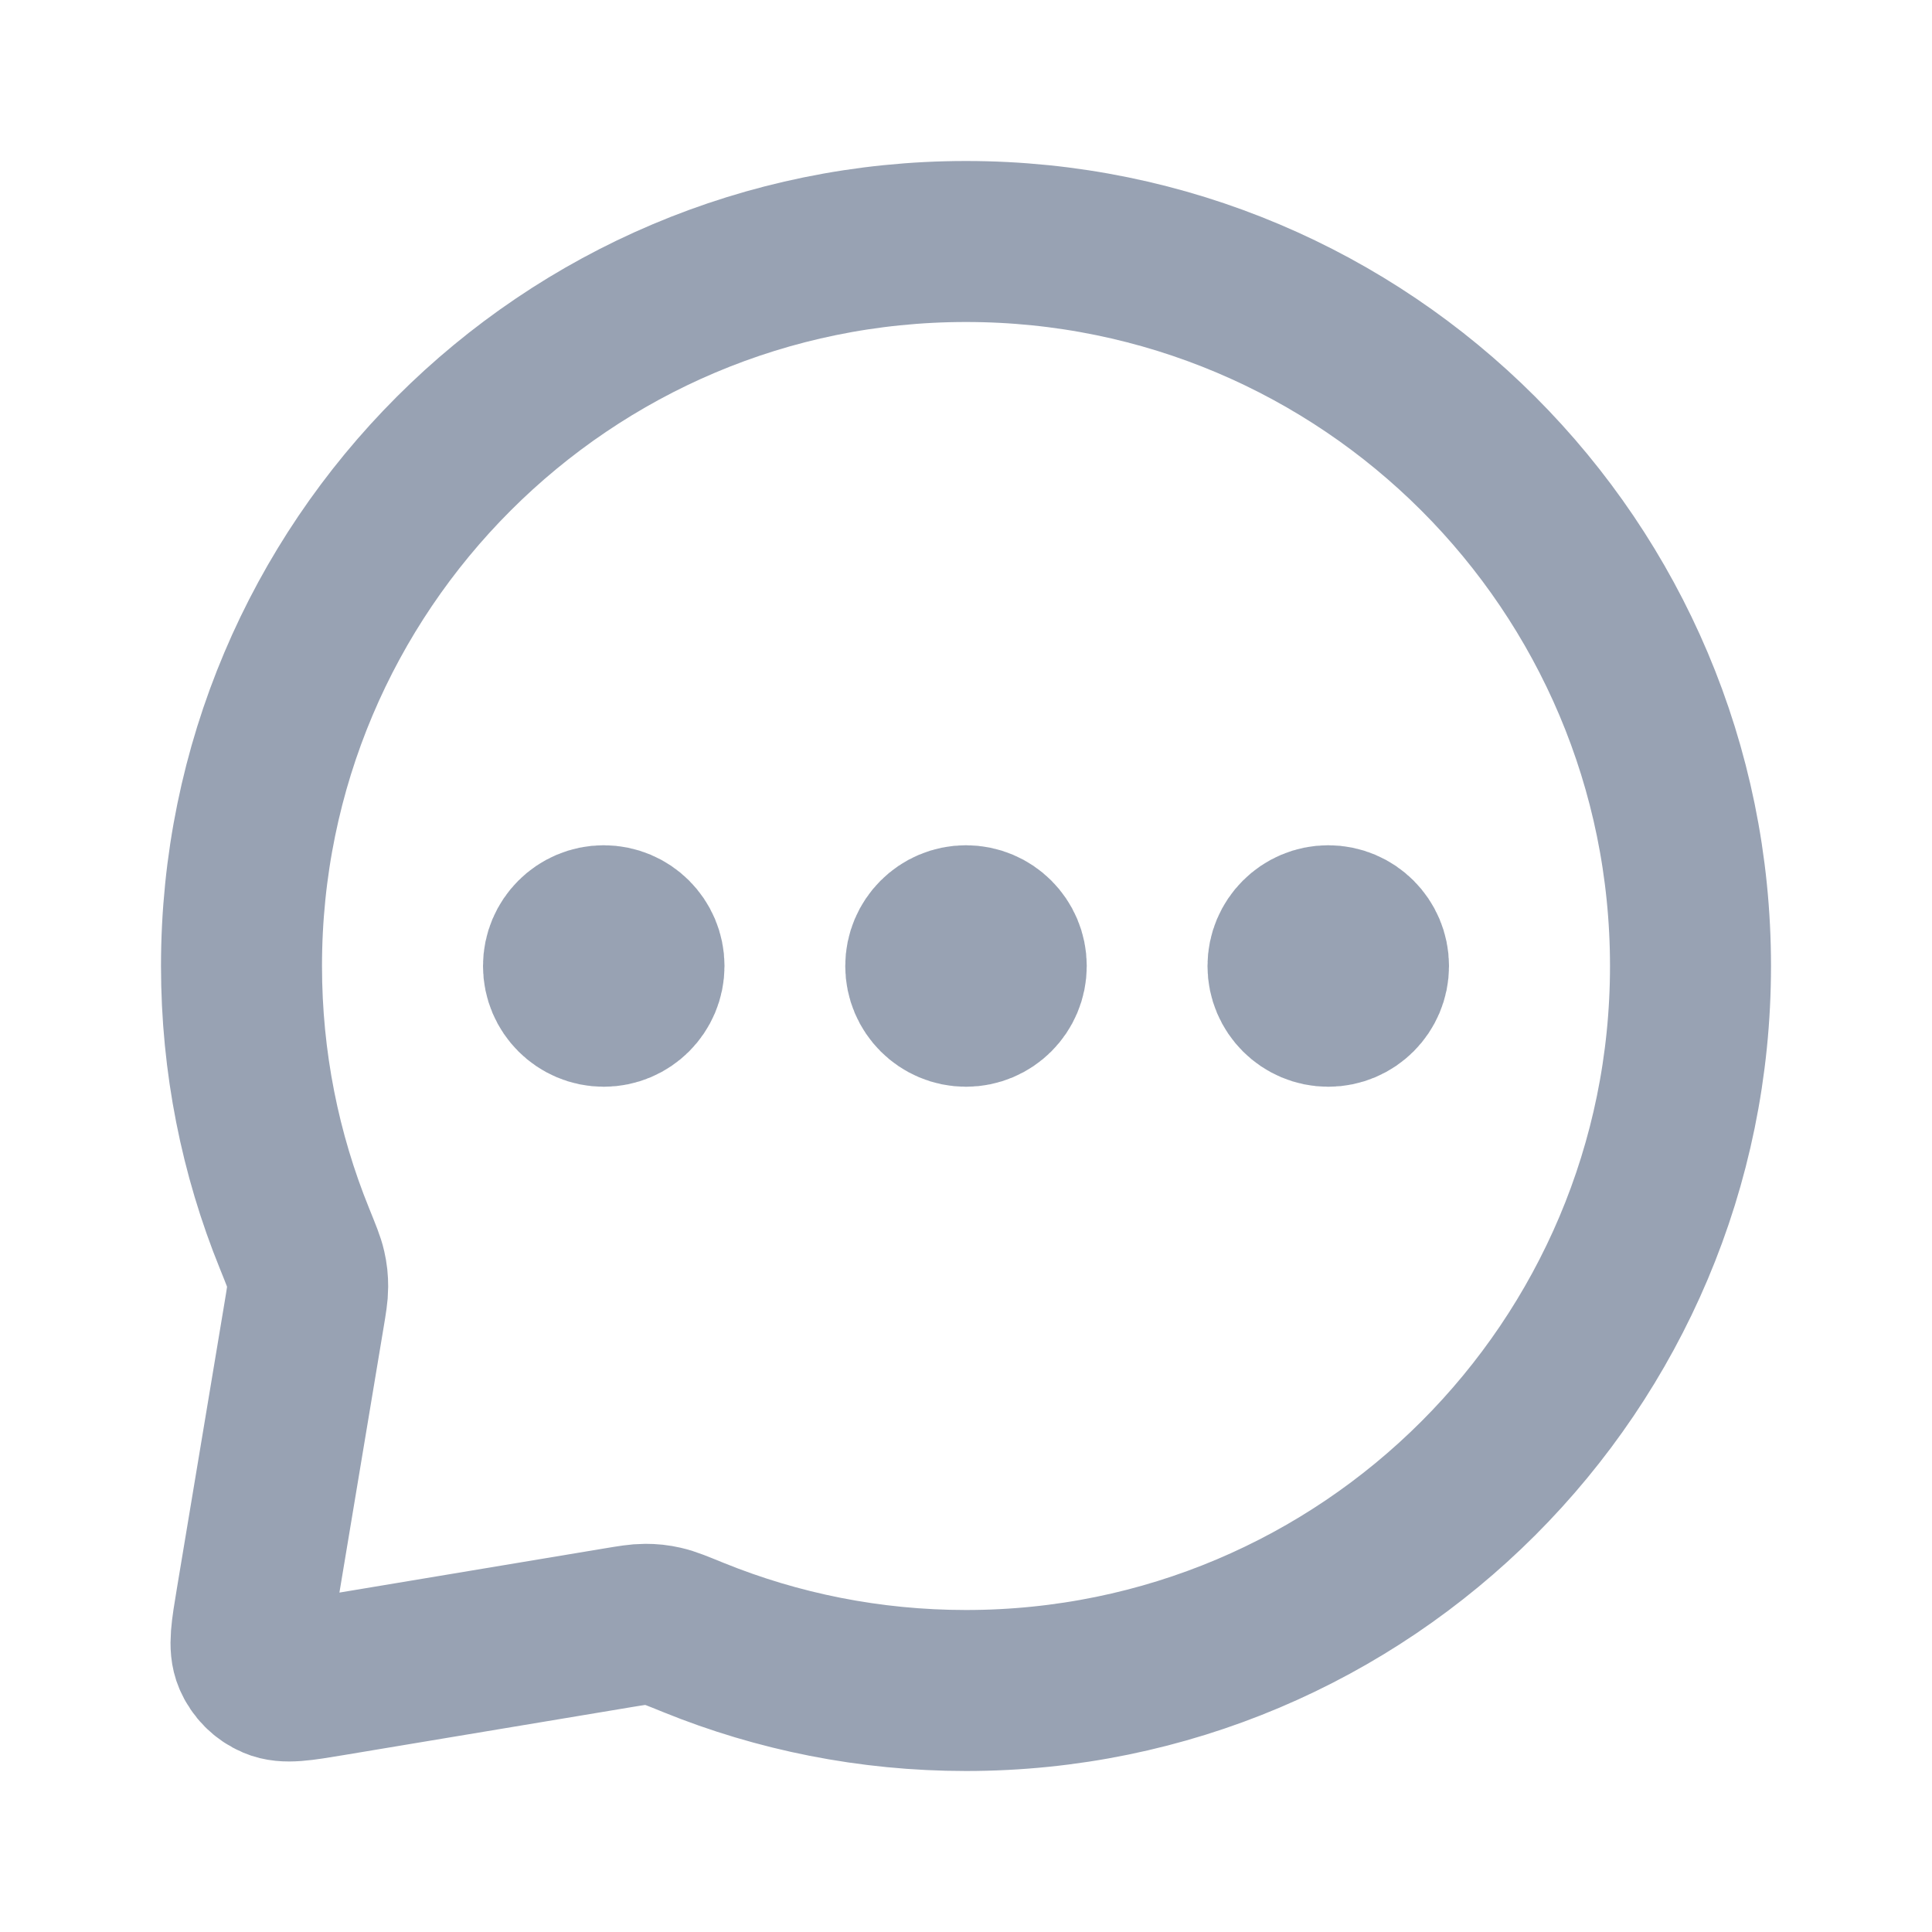
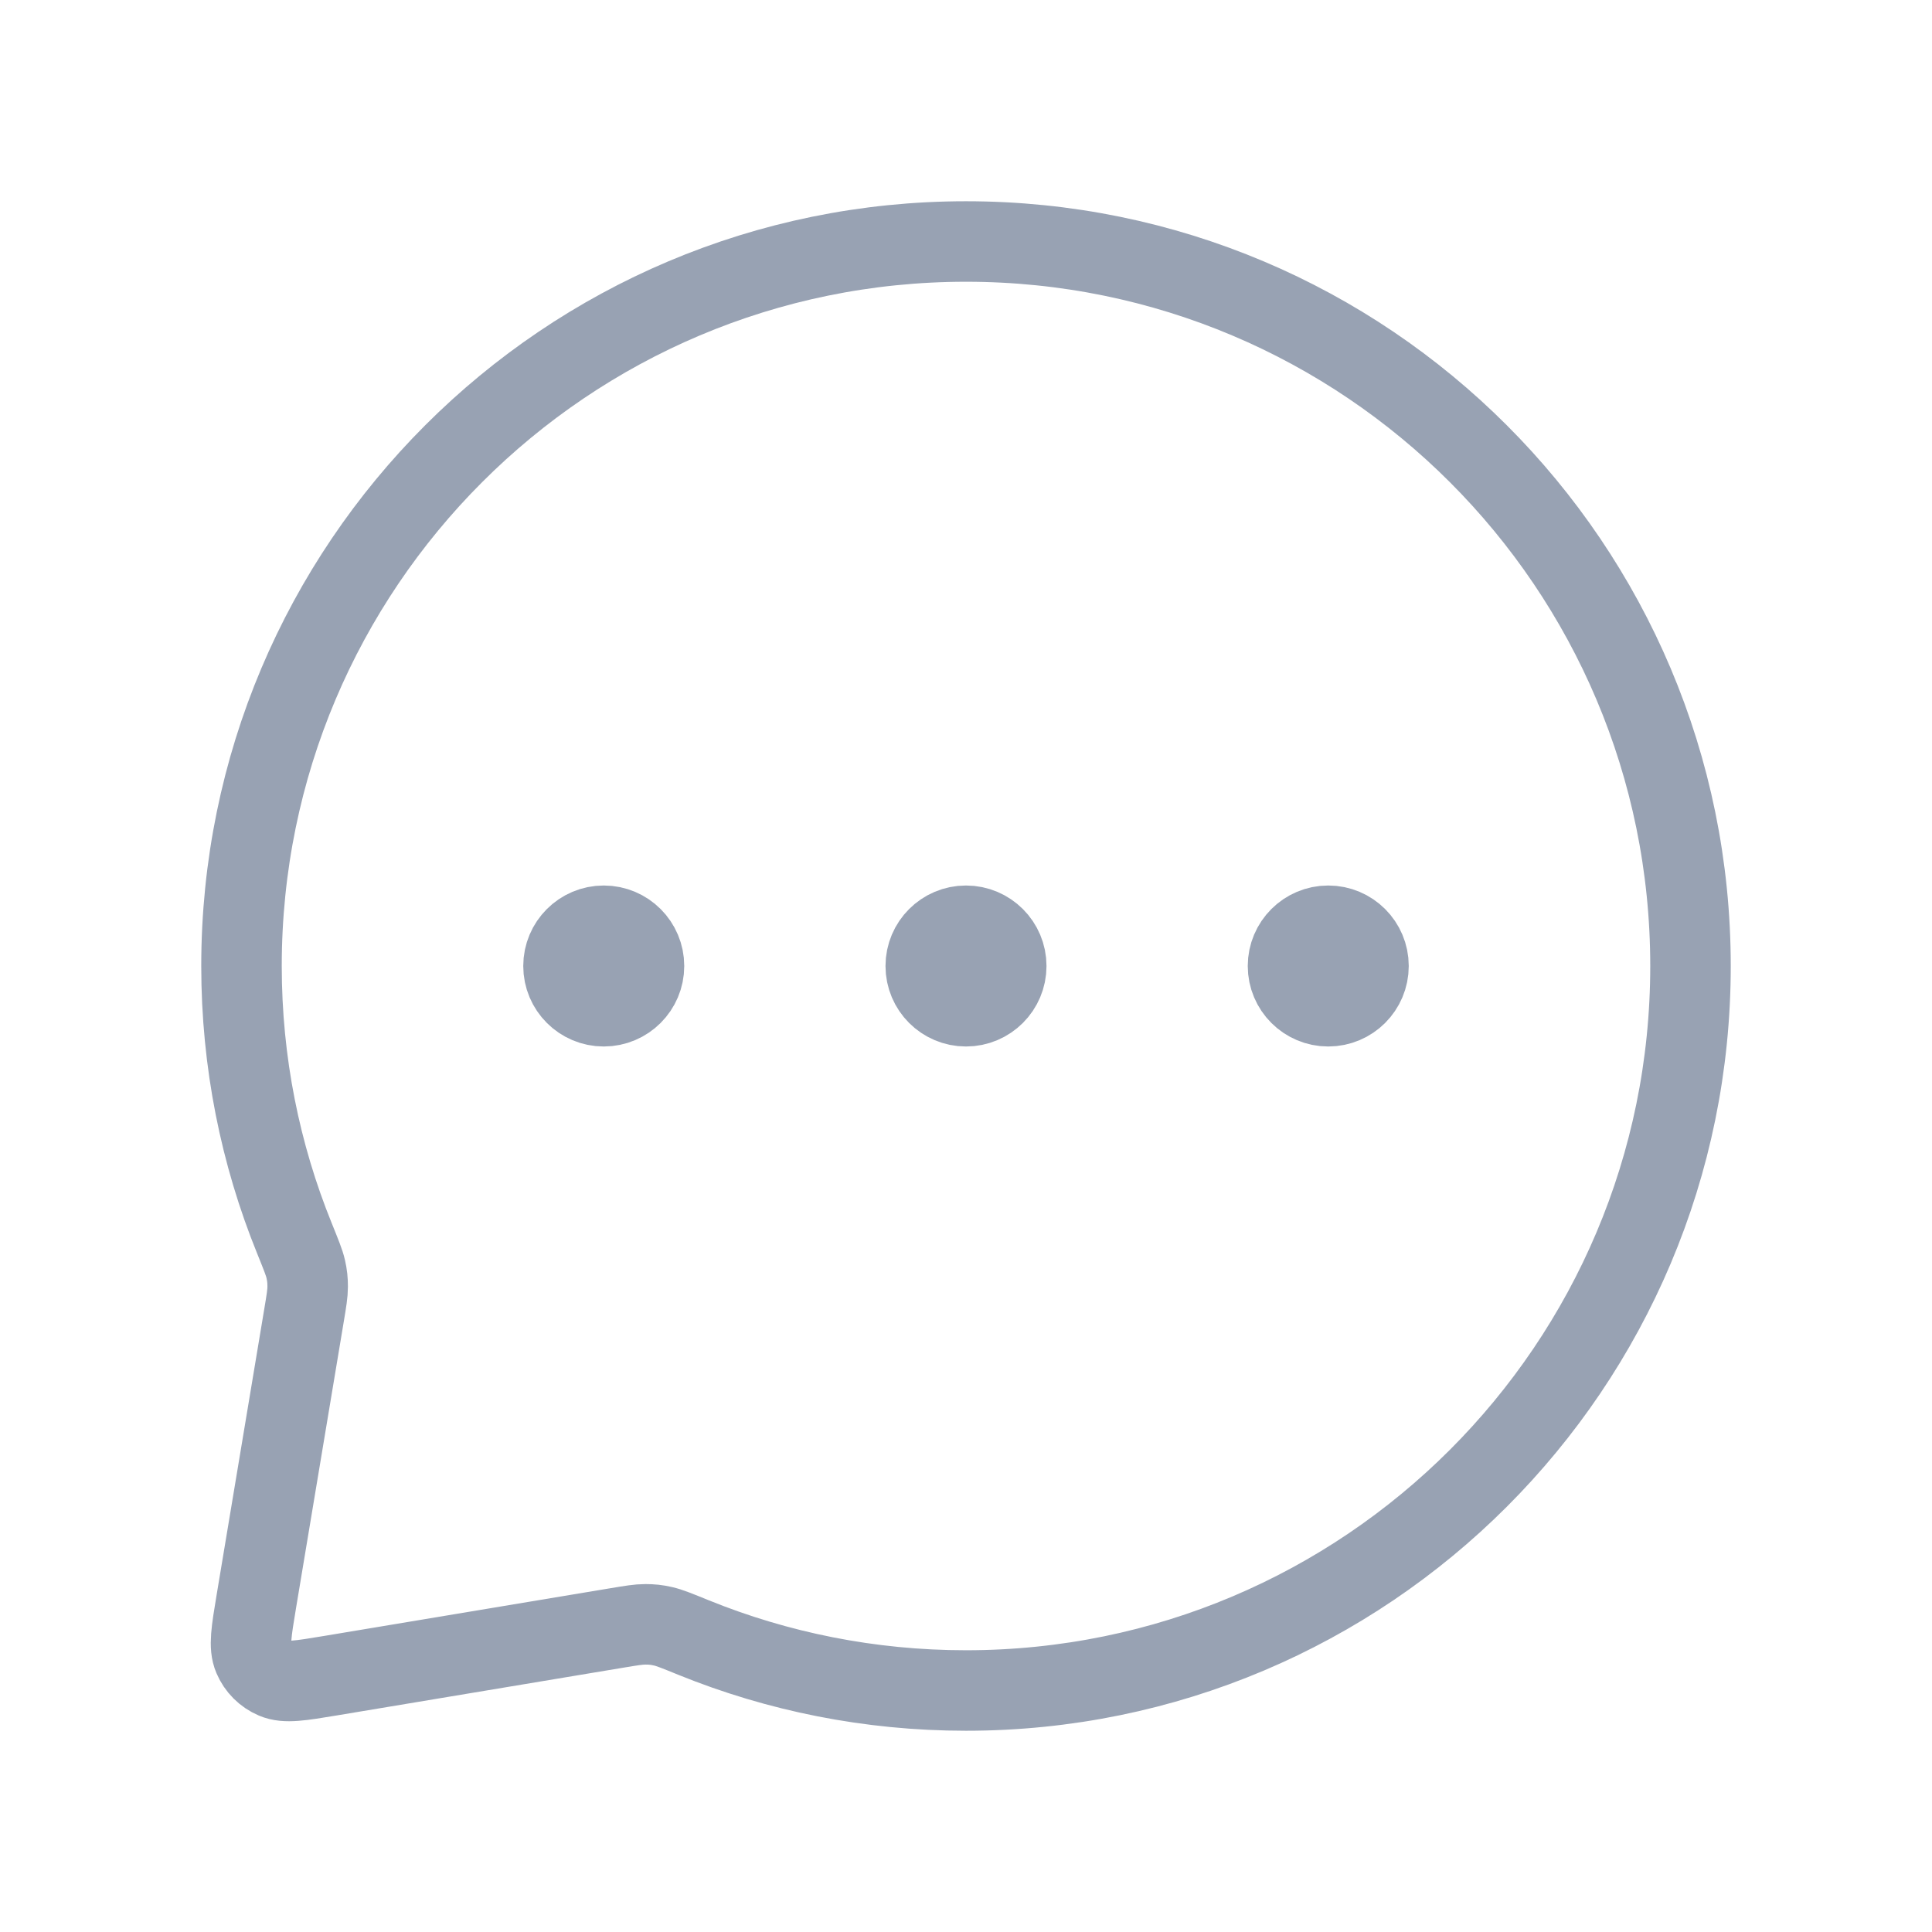
<svg xmlns="http://www.w3.org/2000/svg" width="24" height="24" viewBox="0 0 24 24" fill="none">
-   <path d="M7.5 12H7.51M12 12H12.01M16.5 12H16.51M12 21C16.971 21 21 16.971 21 12C21 7.029 16.971 3 12 3C7.029 3 3 7.029 3 12C3 13.197 3.234 14.34 3.658 15.384C3.739 15.585 3.78 15.684 3.798 15.765C3.816 15.844 3.822 15.903 3.822 15.984C3.822 16.067 3.807 16.157 3.777 16.337L3.184 19.895C3.122 20.268 3.091 20.454 3.149 20.589C3.199 20.707 3.293 20.801 3.411 20.851C3.546 20.909 3.732 20.878 4.105 20.816L7.663 20.223C7.843 20.193 7.933 20.178 8.016 20.178C8.097 20.178 8.156 20.184 8.235 20.202C8.316 20.22 8.416 20.261 8.615 20.342C9.66 20.766 10.803 21 12 21ZM8 12C8 12.276 7.776 12.5 7.5 12.5C7.224 12.5 7 12.276 7 12C7 11.724 7.224 11.5 7.5 11.5C7.776 11.5 8 11.724 8 12ZM12.5 12C12.5 12.276 12.276 12.5 12 12.5C11.724 12.5 11.5 12.276 11.5 12C11.5 11.724 11.724 11.5 12 11.5C12.276 11.5 12.5 11.724 12.5 12ZM17 12C17 12.276 16.776 12.5 16.5 12.5C16.224 12.5 16 12.276 16 12C16 11.724 16.224 11.5 16.5 11.5C16.776 11.5 17 11.724 17 12Z" stroke="#98A2B3" stroke-width="2" stroke-linecap="round" stroke-linejoin="round" />
+   <path d="M7.5 12H7.51M12 12H12.01M16.5 12H16.51M12 21C16.971 21 21 16.971 21 12C21 7.029 16.971 3 12 3C7.029 3 3 7.029 3 12C3 13.197 3.234 14.34 3.658 15.384C3.739 15.585 3.78 15.684 3.798 15.765C3.816 15.844 3.822 15.903 3.822 15.984C3.822 16.067 3.807 16.157 3.777 16.337L3.184 19.895C3.122 20.268 3.091 20.454 3.149 20.589C3.199 20.707 3.293 20.801 3.411 20.851C3.546 20.909 3.732 20.878 4.105 20.816L7.663 20.223C7.843 20.193 7.933 20.178 8.016 20.178C8.097 20.178 8.156 20.184 8.235 20.202C8.316 20.22 8.416 20.261 8.615 20.342C9.66 20.766 10.803 21 12 21ZM8 12C8 12.276 7.776 12.5 7.5 12.5C7.224 12.5 7 12.276 7 12C7 11.724 7.224 11.5 7.5 11.5C7.776 11.5 8 11.724 8 12ZM12.5 12C12.5 12.276 12.276 12.5 12 12.5C11.724 12.5 11.5 12.276 11.5 12C11.5 11.724 11.724 11.5 12 11.5C12.276 11.5 12.5 11.724 12.5 12ZM17 12C17 12.276 16.776 12.5 16.5 12.5C16.224 12.5 16 12.276 16 12C16 11.724 16.224 11.5 16.5 11.5C16.776 11.5 17 11.724 17 12Z" stroke="#98A2B3" strokeWidth="2" strokeLinecap="round" strokeLinejoin="round" />
</svg>
